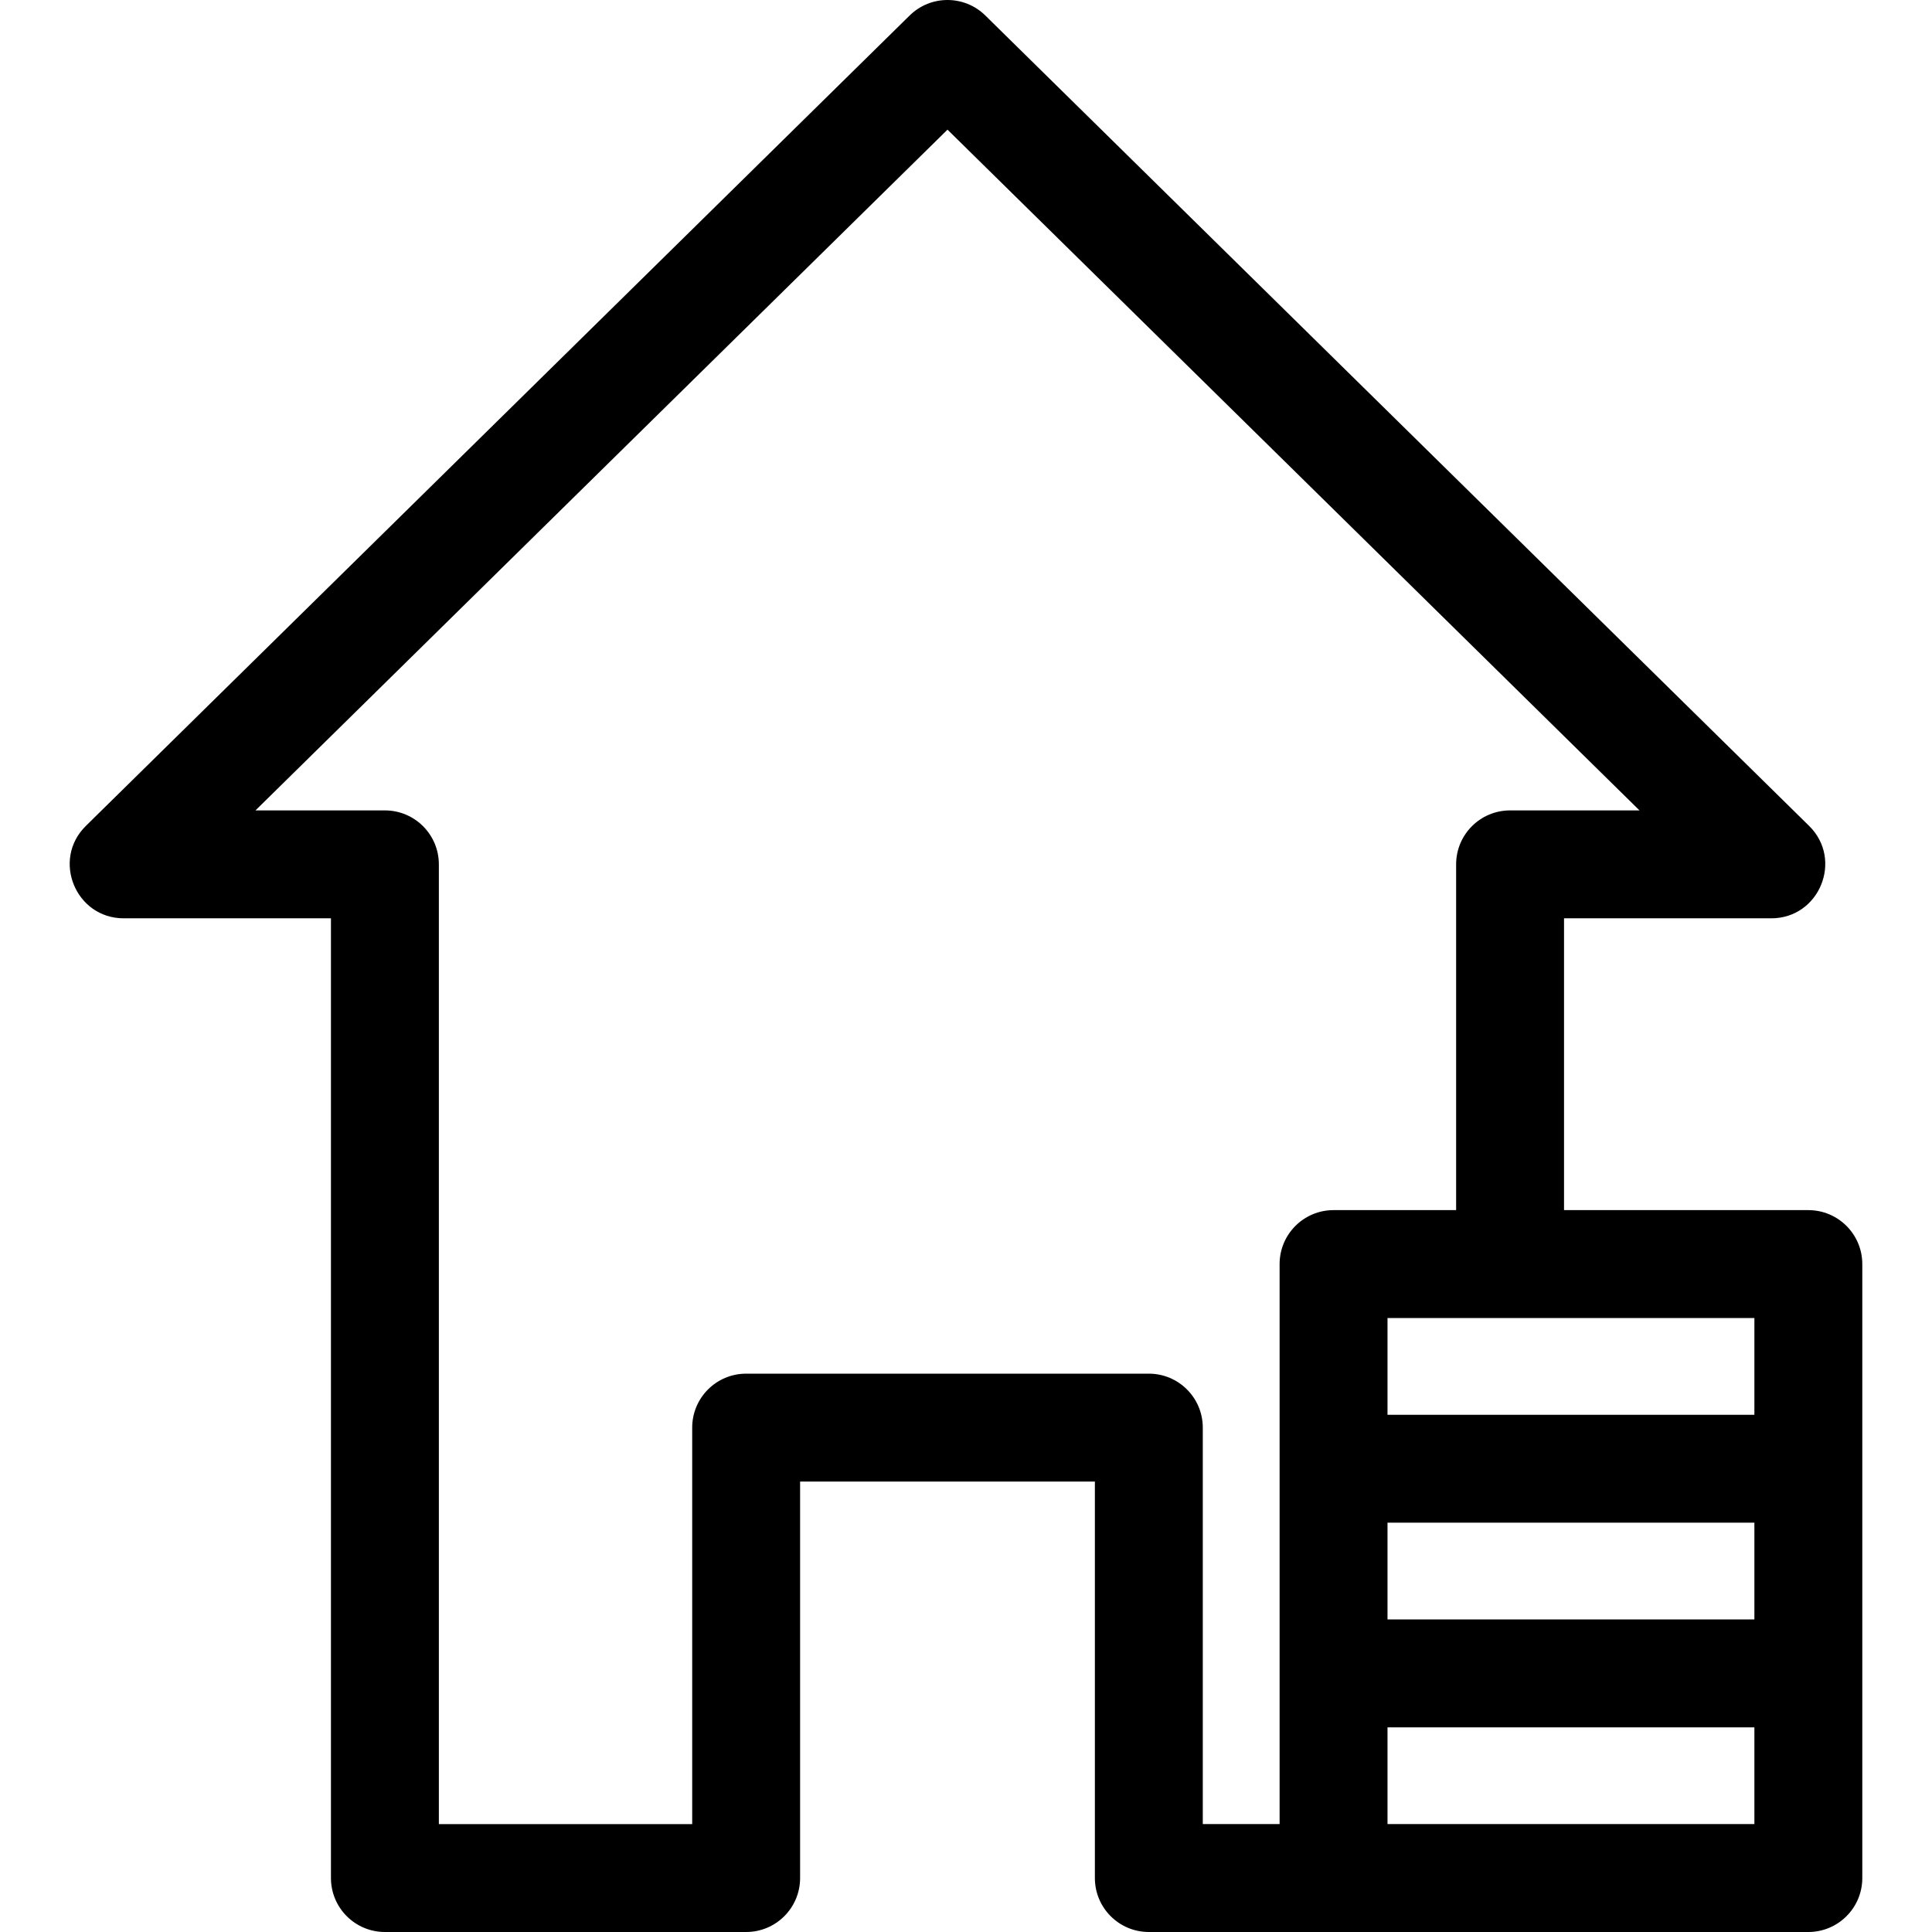
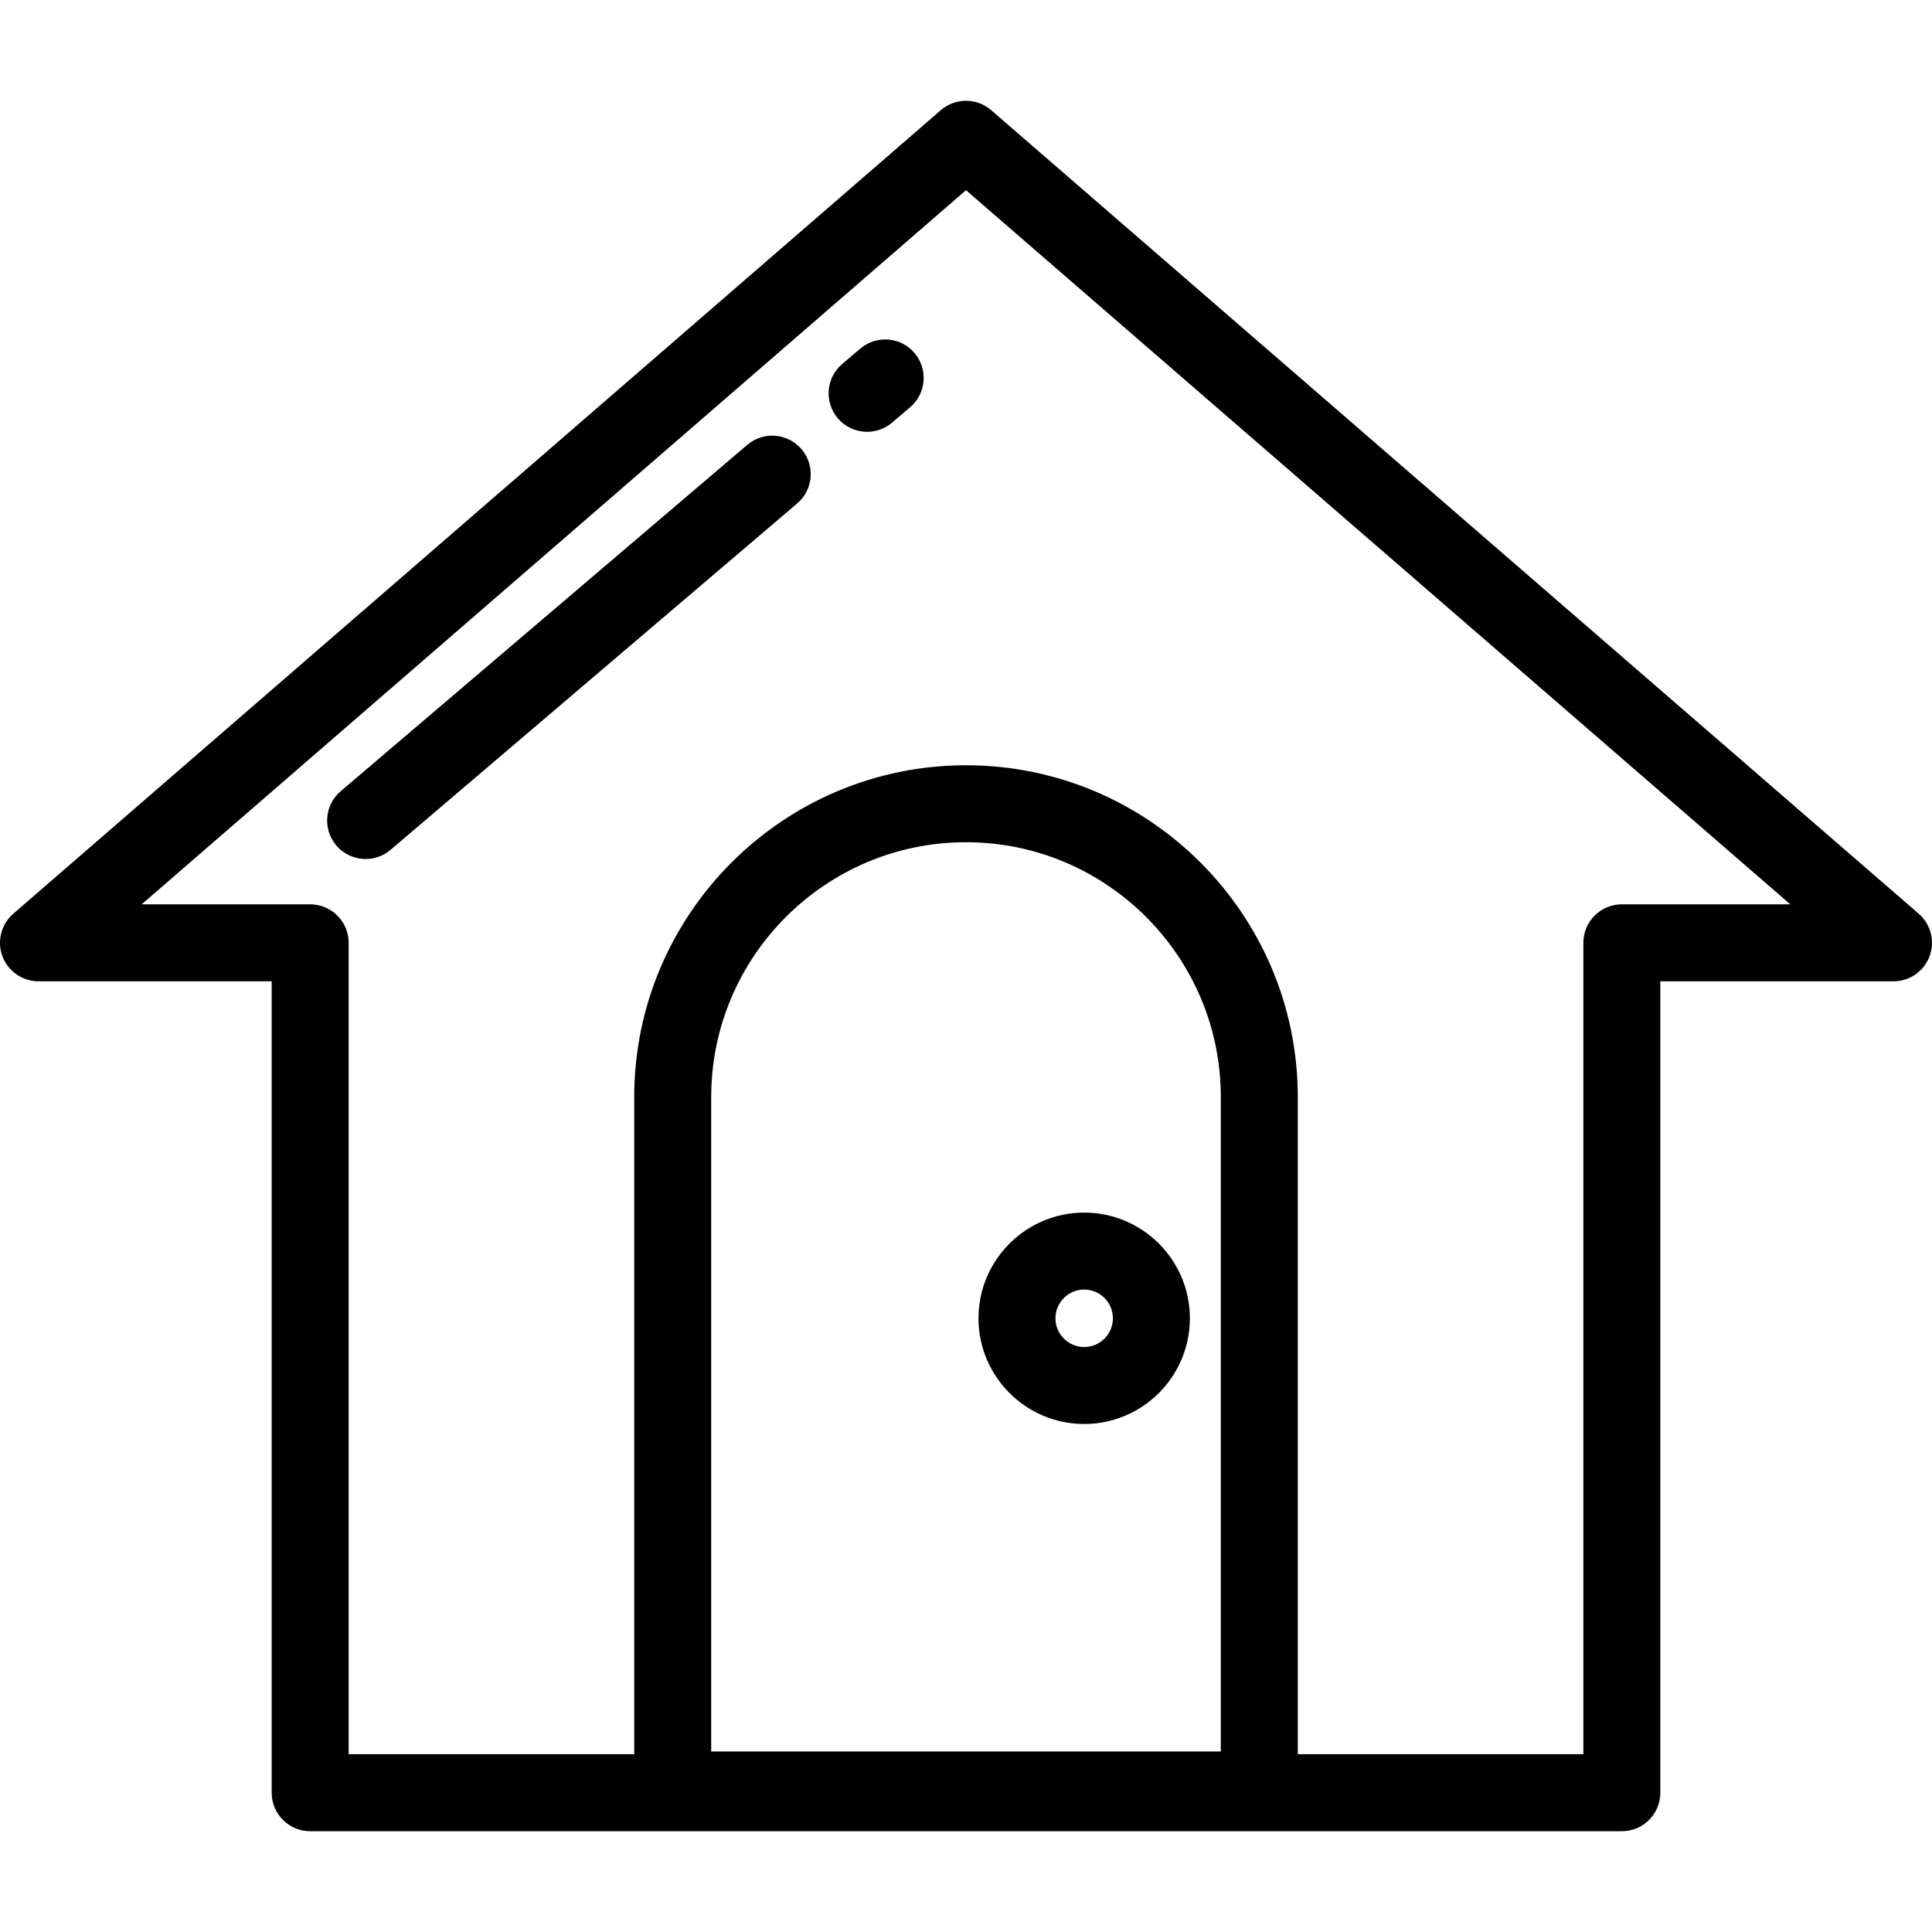
- <svg xmlns="http://www.w3.org/2000/svg" version="1.1" id="Layer_1" x="0px" y="0px" viewBox="0 0 268.567 268.567" style="enable-background:new 0 0 268.567 268.567;" xml:space="preserve">
+ <svg xmlns="http://www.w3.org/2000/svg" version="1.1" id="Layer_1" x="0px" y="0px" viewBox="0 0 512 512" style="enable-background:new 0 0 512 512;" xml:space="preserve">
  <g>
    <g>
-       <path d="M251.377,168.219h-33.962v-40.564h28.81c6.702,0,10.029-8.154,5.26-12.847L136.97,2.154c-2.92-2.871-7.601-2.872-10.52,0    L11.937,114.808c-4.777,4.699-1.432,12.847,5.26,12.847h28.809v133.412c0,4.142,3.358,7.5,7.5,7.5h50.216    c4.142,0,7.5-3.358,7.5-7.5v-55.115h40.977v55.115c0,4.142,3.357,7.5,7.5,7.5c10.507,0,80.544,0,91.678,0    c4.143,0,7.5-3.358,7.5-7.5c0-10.188,0-75.321,0-85.348C258.877,171.577,255.519,168.219,251.377,168.219z M177.877,175.718    c0,2.043,0,75.743,0,77.848h-10.678v-55.115c0-4.141-3.358-7.499-7.5-7.499h-55.977c-4.142,0-7.5,3.358-7.5,7.5v55.115H61.006    V120.154c0-4.142-3.358-7.5-7.5-7.5H35.515l96.196-94.632l96.195,94.632h-17.991c-4.143,0-7.5,3.358-7.5,7.5v48.064h-17.038    C181.235,168.218,177.877,171.576,177.877,175.718z M243.877,253.566h-51v-13.449h51V253.566z M243.877,225.117h-51v-13.449h51    V225.117z M243.877,196.668h-51v-13.449c11.075,0,27.683,0,51,0V196.668z" />
+       <path d="M508.479,242.144l-245.8-212.941c-3.833-3.321-9.524-3.321-13.357,0L3.522,242.144c-3.219,2.788-4.366,7.283-2.878,11.273    c1.488,3.99,5.297,6.636,9.557,6.636h61.794v215.036c0,5.632,4.566,10.199,10.199,10.199h347.614    c5.633,0,10.199-4.567,10.199-10.199V260.053H501.8c4.258,0,8.069-2.646,9.557-6.636    C512.844,249.427,511.698,244.933,508.479,242.144z M323.528,464.162H188.475v0V290.727c0-37.234,30.293-67.527,67.527-67.527    c37.234,0,67.527,30.293,67.527,67.527V464.162z M429.808,239.654c-5.633,0-10.199,4.567-10.199,10.199v215.036h-75.683V290.727    c0-48.482-39.443-87.925-87.925-87.925s-87.925,39.443-87.925,87.925v174.162H92.393V249.853c0-5.632-4.566-10.199-10.199-10.199    H37.55L256.001,50.406l218.451,189.248H429.808z" />
+     </g>
+   </g>
+   <g>
+     <g>
+       <path d="M287.32,321.351c-15.446,0-28.011,12.565-28.011,28.011s12.565,28.011,28.011,28.011s28.011-12.565,28.011-28.011    S302.766,321.351,287.32,321.351z M287.32,356.974c-4.198,0-7.613-3.416-7.613-7.613s3.416-7.613,7.613-7.613    s7.613,3.416,7.613,7.613S291.518,356.974,287.32,356.974z" />
+     </g>
+   </g>
+   <g>
+     <g>
+       <path d="M242.346,93.543c-3.651-4.289-10.089-4.803-14.377-1.151l-4.79,4.08c-4.289,3.652-4.803,10.09-1.15,14.378    c2.017,2.368,4.884,3.586,7.769,3.586c2.339,0,4.69-0.8,6.608-2.436l4.79-4.08C245.484,104.268,245.998,97.831,242.346,93.543z" />
+     </g>
+   </g>
+   <g>
+     <g>
+       <path d="M212.414,119.041c-3.652-4.289-10.09-4.804-14.378-1.15L90.28,209.683c-4.288,3.652-4.803,10.09-1.149,14.378    c2.017,2.368,4.884,3.586,7.769,3.586c2.339,0,4.69-0.8,6.609-2.436l107.756-91.793    C215.552,129.766,216.068,123.329,212.414,119.041z" />
    </g>
  </g>
  <g>
</g>
  <g>
</g>
  <g>
</g>
  <g>
</g>
  <g>
</g>
  <g>
</g>
  <g>
</g>
  <g>
</g>
  <g>
</g>
  <g>
</g>
  <g>
</g>
  <g>
</g>
  <g>
</g>
  <g>
</g>
  <g>
</g>
</svg>
